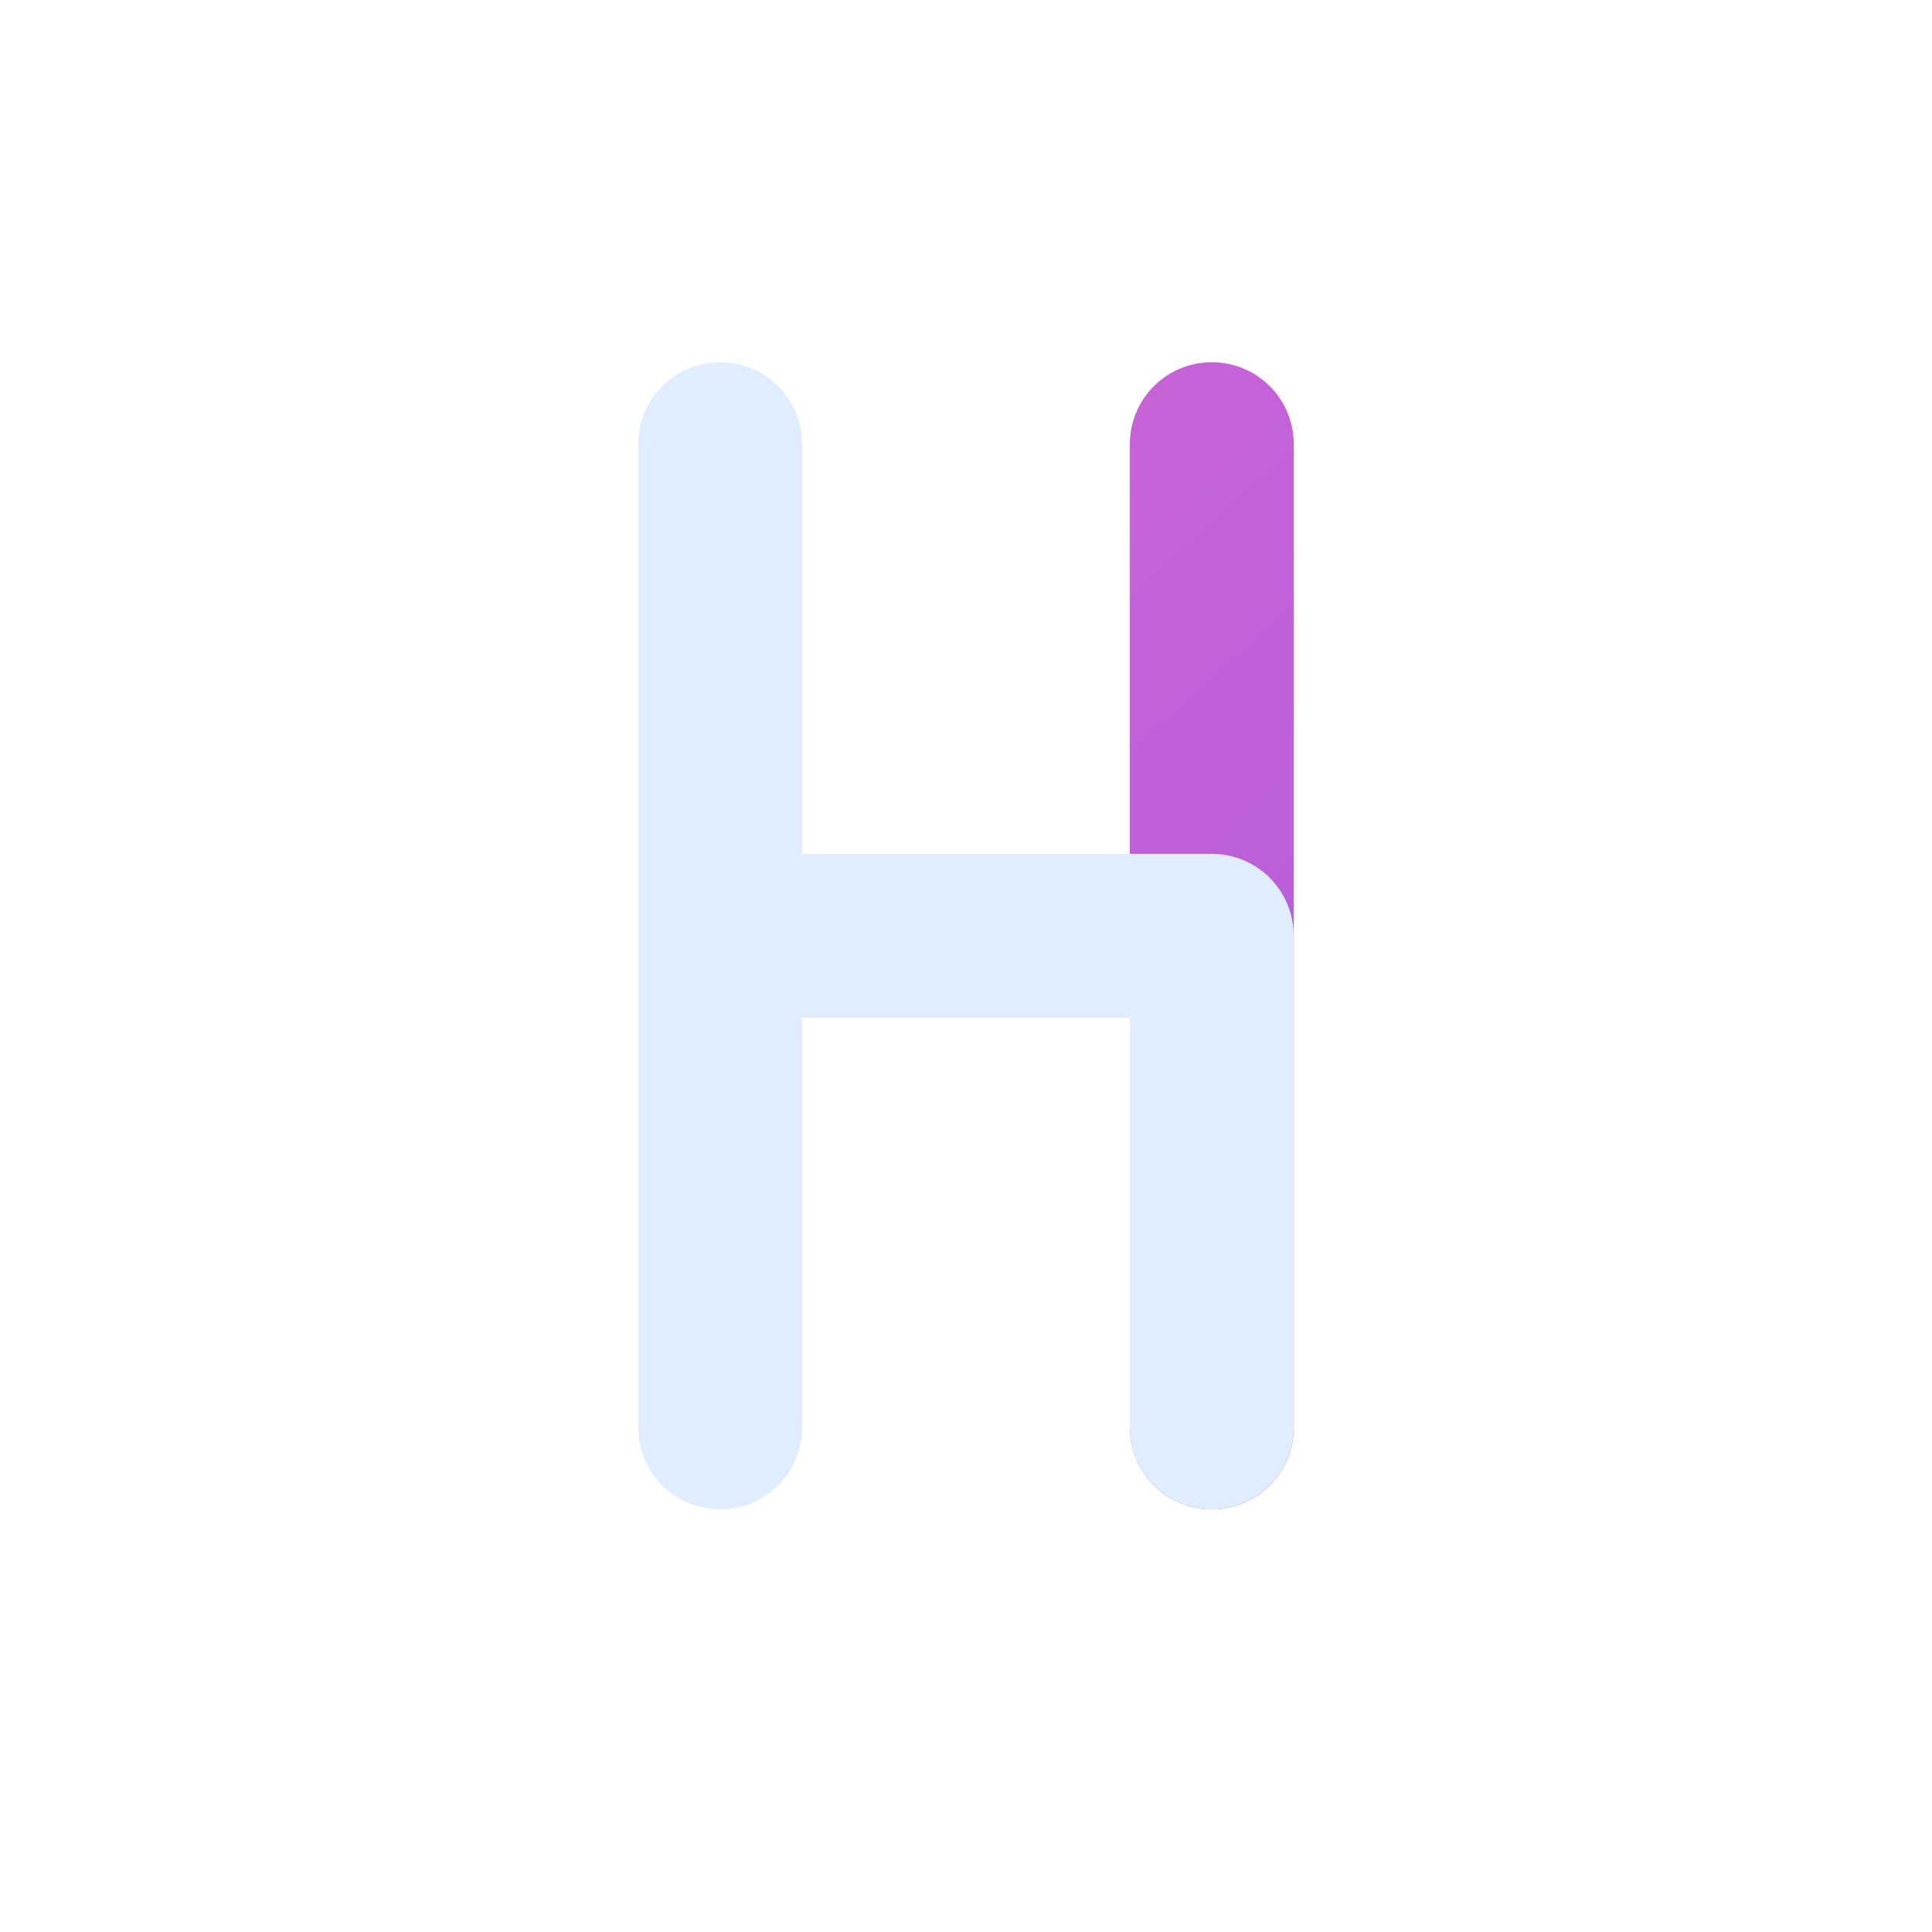
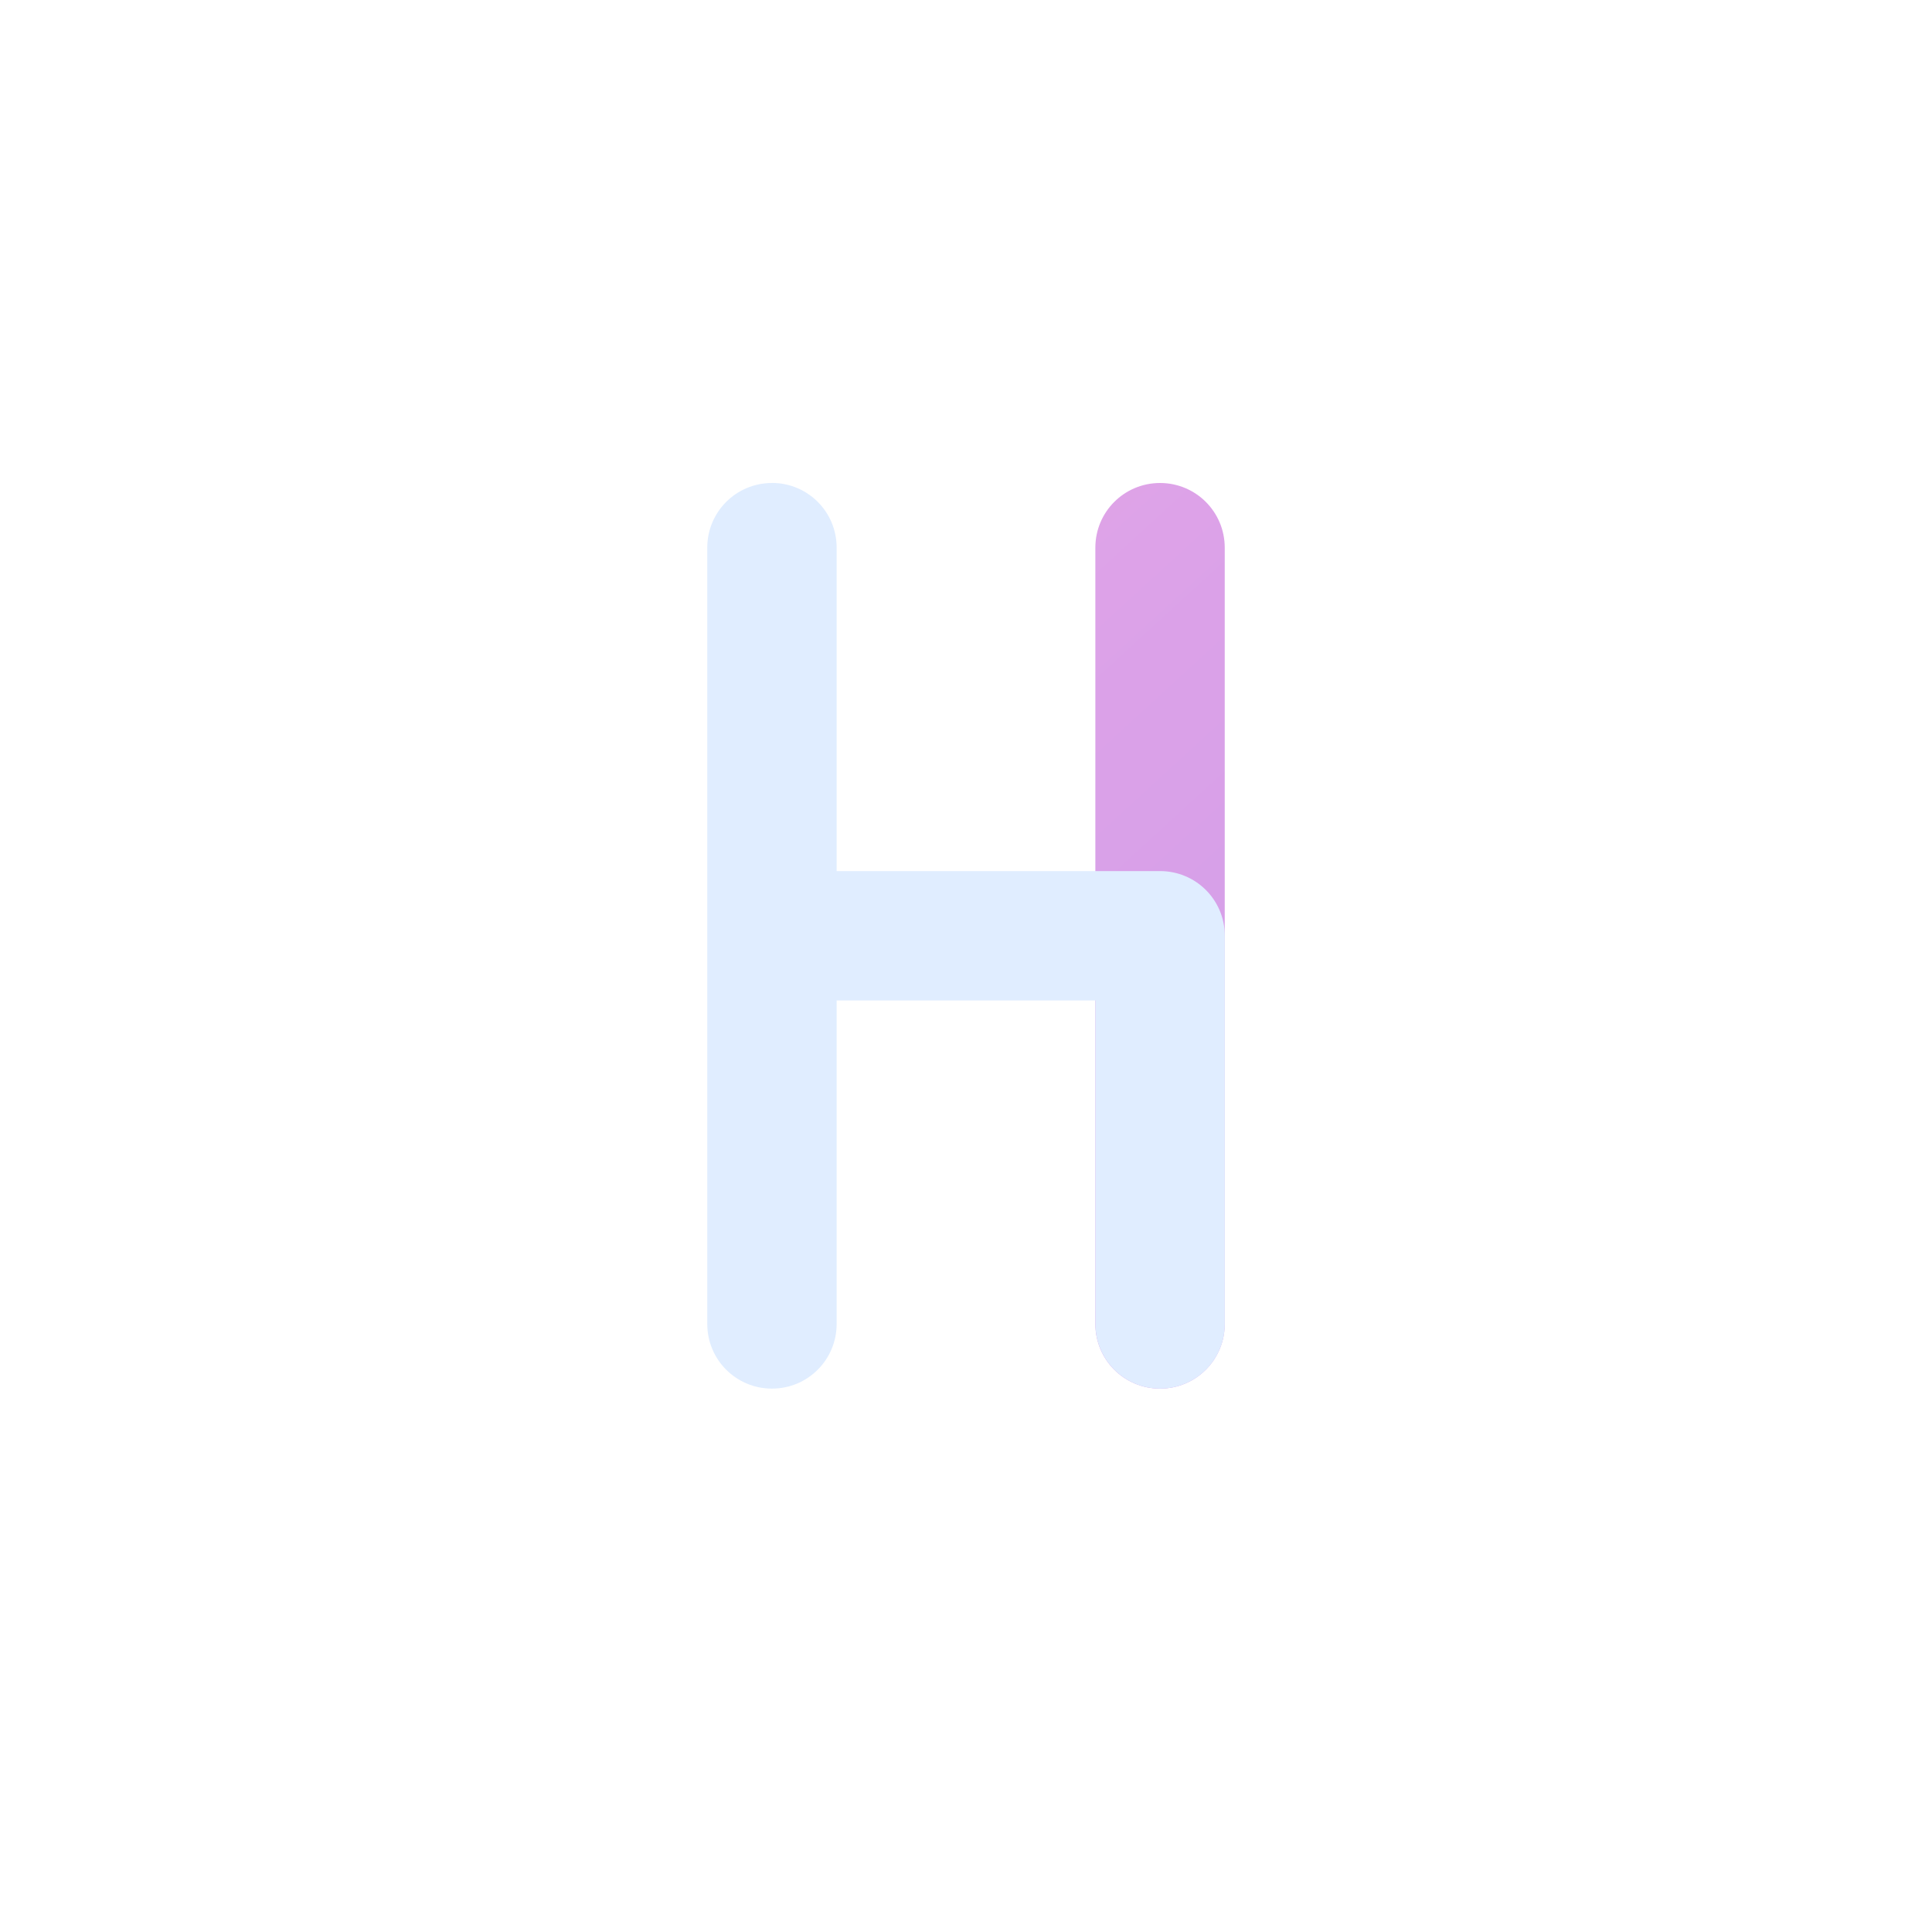
<svg xmlns="http://www.w3.org/2000/svg" xmlns:xlink="http://www.w3.org/1999/xlink" width="128" height="128" viewBox="0 0 33.867 33.867" version="1.1" id="svg8">
  <defs id="defs2">
    <linearGradient id="linearGradient884">
      <stop style="stop-color:#a656dc;stop-opacity:1" offset="0" id="stop880" />
      <stop style="stop-color:#d96ad5;stop-opacity:1" offset="1" id="stop882" />
    </linearGradient>
-     <linearGradient xlink:href="#linearGradient884" id="linearGradient886" x1="29.633" y1="291.708" x2="6.35" y2="266.308" gradientUnits="userSpaceOnUse" gradientTransform="matrix(3.779528,0,0,3.779528,0,-994.5196)" />
+     <linearGradient xlink:href="#linearGradient884" id="linearGradient886" x1="29.633" y1="291.708" x2="6.35" y2="266.308" gradientUnits="userSpaceOnUse" gradientTransform="matrix(0.7894737,0,0,0.7894737,3.564933,58.85001)" />
  </defs>
  <g id="layer1" transform="translate(0,-263.1333)">
-     <path style="opacity:1;fill:url(#linearGradient886);fill-opacity:1;fill-rule:nonzero;stroke:none;stroke-width:1;stroke-opacity:1" d="M 80.285 24 C 77.278 24 74.857 26.42 74.857 29.428 L 74.857 94.57 C 74.857 97.578 77.278 100 80.285 100 C 83.293 100 85.715 97.578 85.715 94.57 L 85.715 29.428 C 85.715 26.42 83.293 24 80.285 24 z " transform="matrix(0.2645833,0,0,0.2645833,0,263.1333)" id="rect874" />
-     <path style="opacity:1;fill:#e0edff;fill-opacity:1;fill-rule:nonzero;stroke:none;stroke-width:0.633;stroke-opacity:1" d="m 12.624,269.483 c -0.796,0 -1.436,0.641 -1.436,1.436 v 17.236 c 0,0.796 0.641,1.436 1.436,1.436 0.796,0 1.436,-0.641 1.436,-1.436 v -7.181 h 5.745 v 7.181 c 0,0.796 0.641,1.436 1.436,1.436 0.796,0 1.436,-0.641 1.436,-1.436 v -8.618 c 0,-0.796 -0.641,-1.436 -1.436,-1.436 h -7.181 v -7.181 c 0,-0.796 -0.641,-1.436 -1.436,-1.436 z" id="rect817" />
+     <path style="opacity:0.591;fill:url(#linearGradient886);fill-opacity:1;fill-rule:nonzero;stroke:none;stroke-width:0.209;stroke-opacity:1" d="m 20.335,271.6 c -0.628,0 -1.134,0.506 -1.134,1.134 v 13.607 c 0,0.628 0.506,1.134 1.134,1.134 0.628,0 1.134,-0.506 1.134,-1.134 v -13.607 c 0,-0.628 -0.506,-1.134 -1.134,-1.134 z" id="rect874" />
+     <path style="opacity:1;fill:#e0edff;fill-opacity:1;fill-rule:nonzero;stroke:none;stroke-width:0.5;stroke-opacity:1" d="m 13.532,271.6 c -0.628,0 -1.134,0.506 -1.134,1.134 v 13.607 c 0,0.628 0.506,1.134 1.134,1.134 0.628,0 1.134,-0.506 1.134,-1.134 v -5.67 h 4.536 v 5.67 c 0,0.628 0.506,1.134 1.134,1.134 0.628,0 1.134,-0.506 1.134,-1.134 v -6.804 c 0,-0.628 -0.506,-1.134 -1.134,-1.134 h -5.67 v -5.67 c 0,-0.628 -0.506,-1.134 -1.134,-1.134 z" id="rect817" />
  </g>
</svg>
